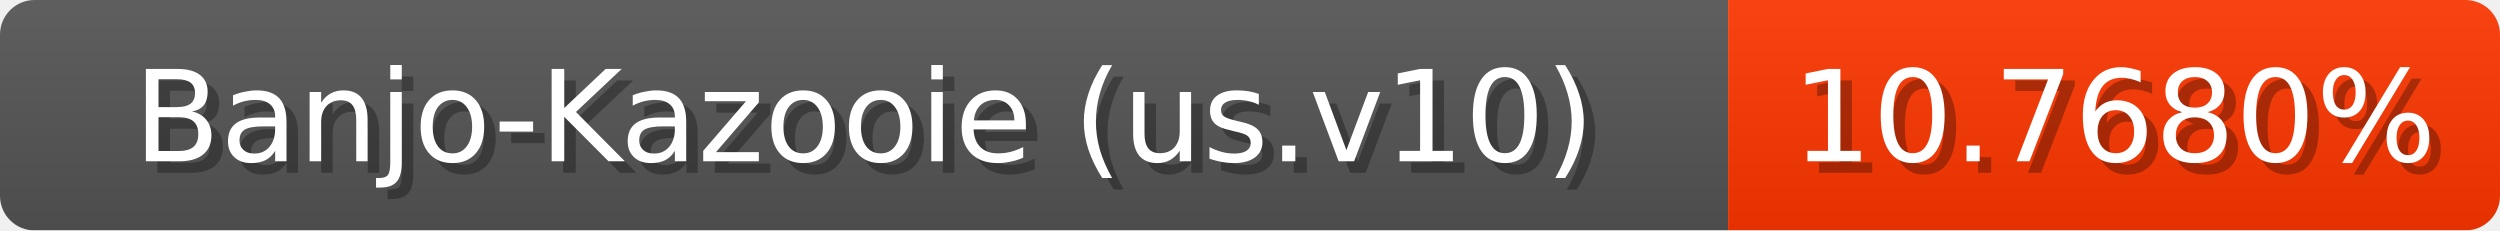
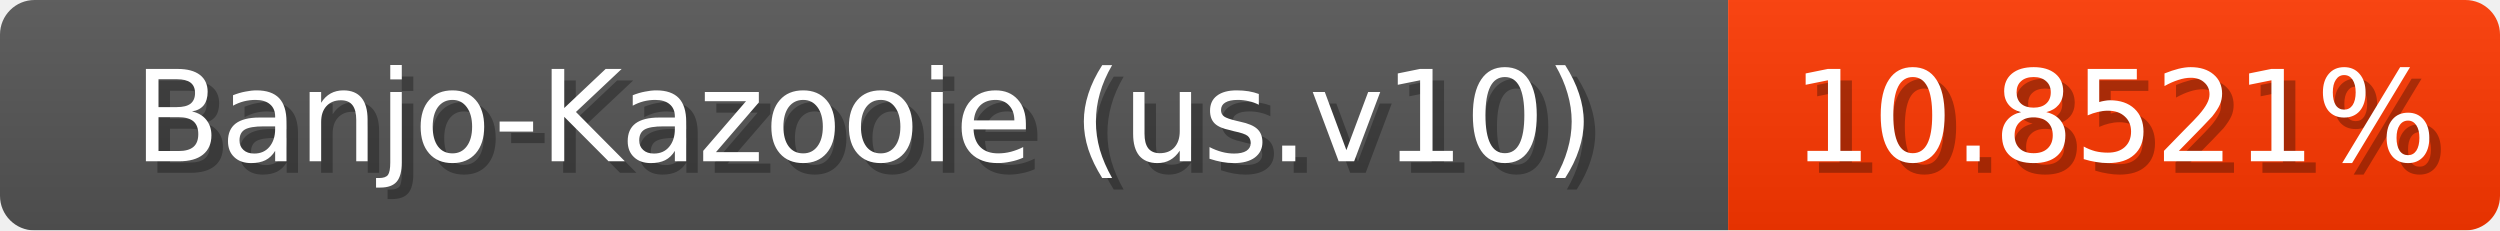
<svg xmlns="http://www.w3.org/2000/svg" width="217" height="20">
  <linearGradient id="b" x2="0" y2="100%">
    <stop offset="0" stop-color="#bbb" stop-opacity=".1" />
    <stop offset="1" stop-opacity=".1" />
  </linearGradient>
  <mask id="anybadge_1">
    <rect width="217" height="20" rx="3" fill="#fff" />
  </mask>
  <g mask="url(#anybadge_1)">
    <path fill="#555" d="M0 0h150v20H0z" />
-     <path fill="#ff3700" d="M150 0h67v20H150z" />
+     <path fill="#ff3800" d="M150 0h67v20H150z" />
    <path fill="url(#b)" d="M0 0h217v20H0z" />
  </g>
  <g fill="#fff" text-anchor="middle" font-family="DejaVu Sans,Verdana,Geneva,sans-serif" font-size="11">
    <text x="76.0" y="15" fill="#010101" fill-opacity=".3">Banjo-Kazooie (us.v10)</text>
    <text x="75.0" y="14">Banjo-Kazooie (us.v10)</text>
  </g>
  <g fill="#fff" text-anchor="middle" font-family="DejaVu Sans,Verdana,Geneva,sans-serif" font-size="11">
-     <text x="184.5" y="15" fill="#010101" fill-opacity=".3">10.7680%</text>
-     <text x="183.5" y="14">10.7680%</text>
+     <text x="184.5" y="15" fill="#010101" fill-opacity=".3">10.8521%</text>
+     <text x="183.5" y="14">10.8521%</text>
  </g>
</svg>
